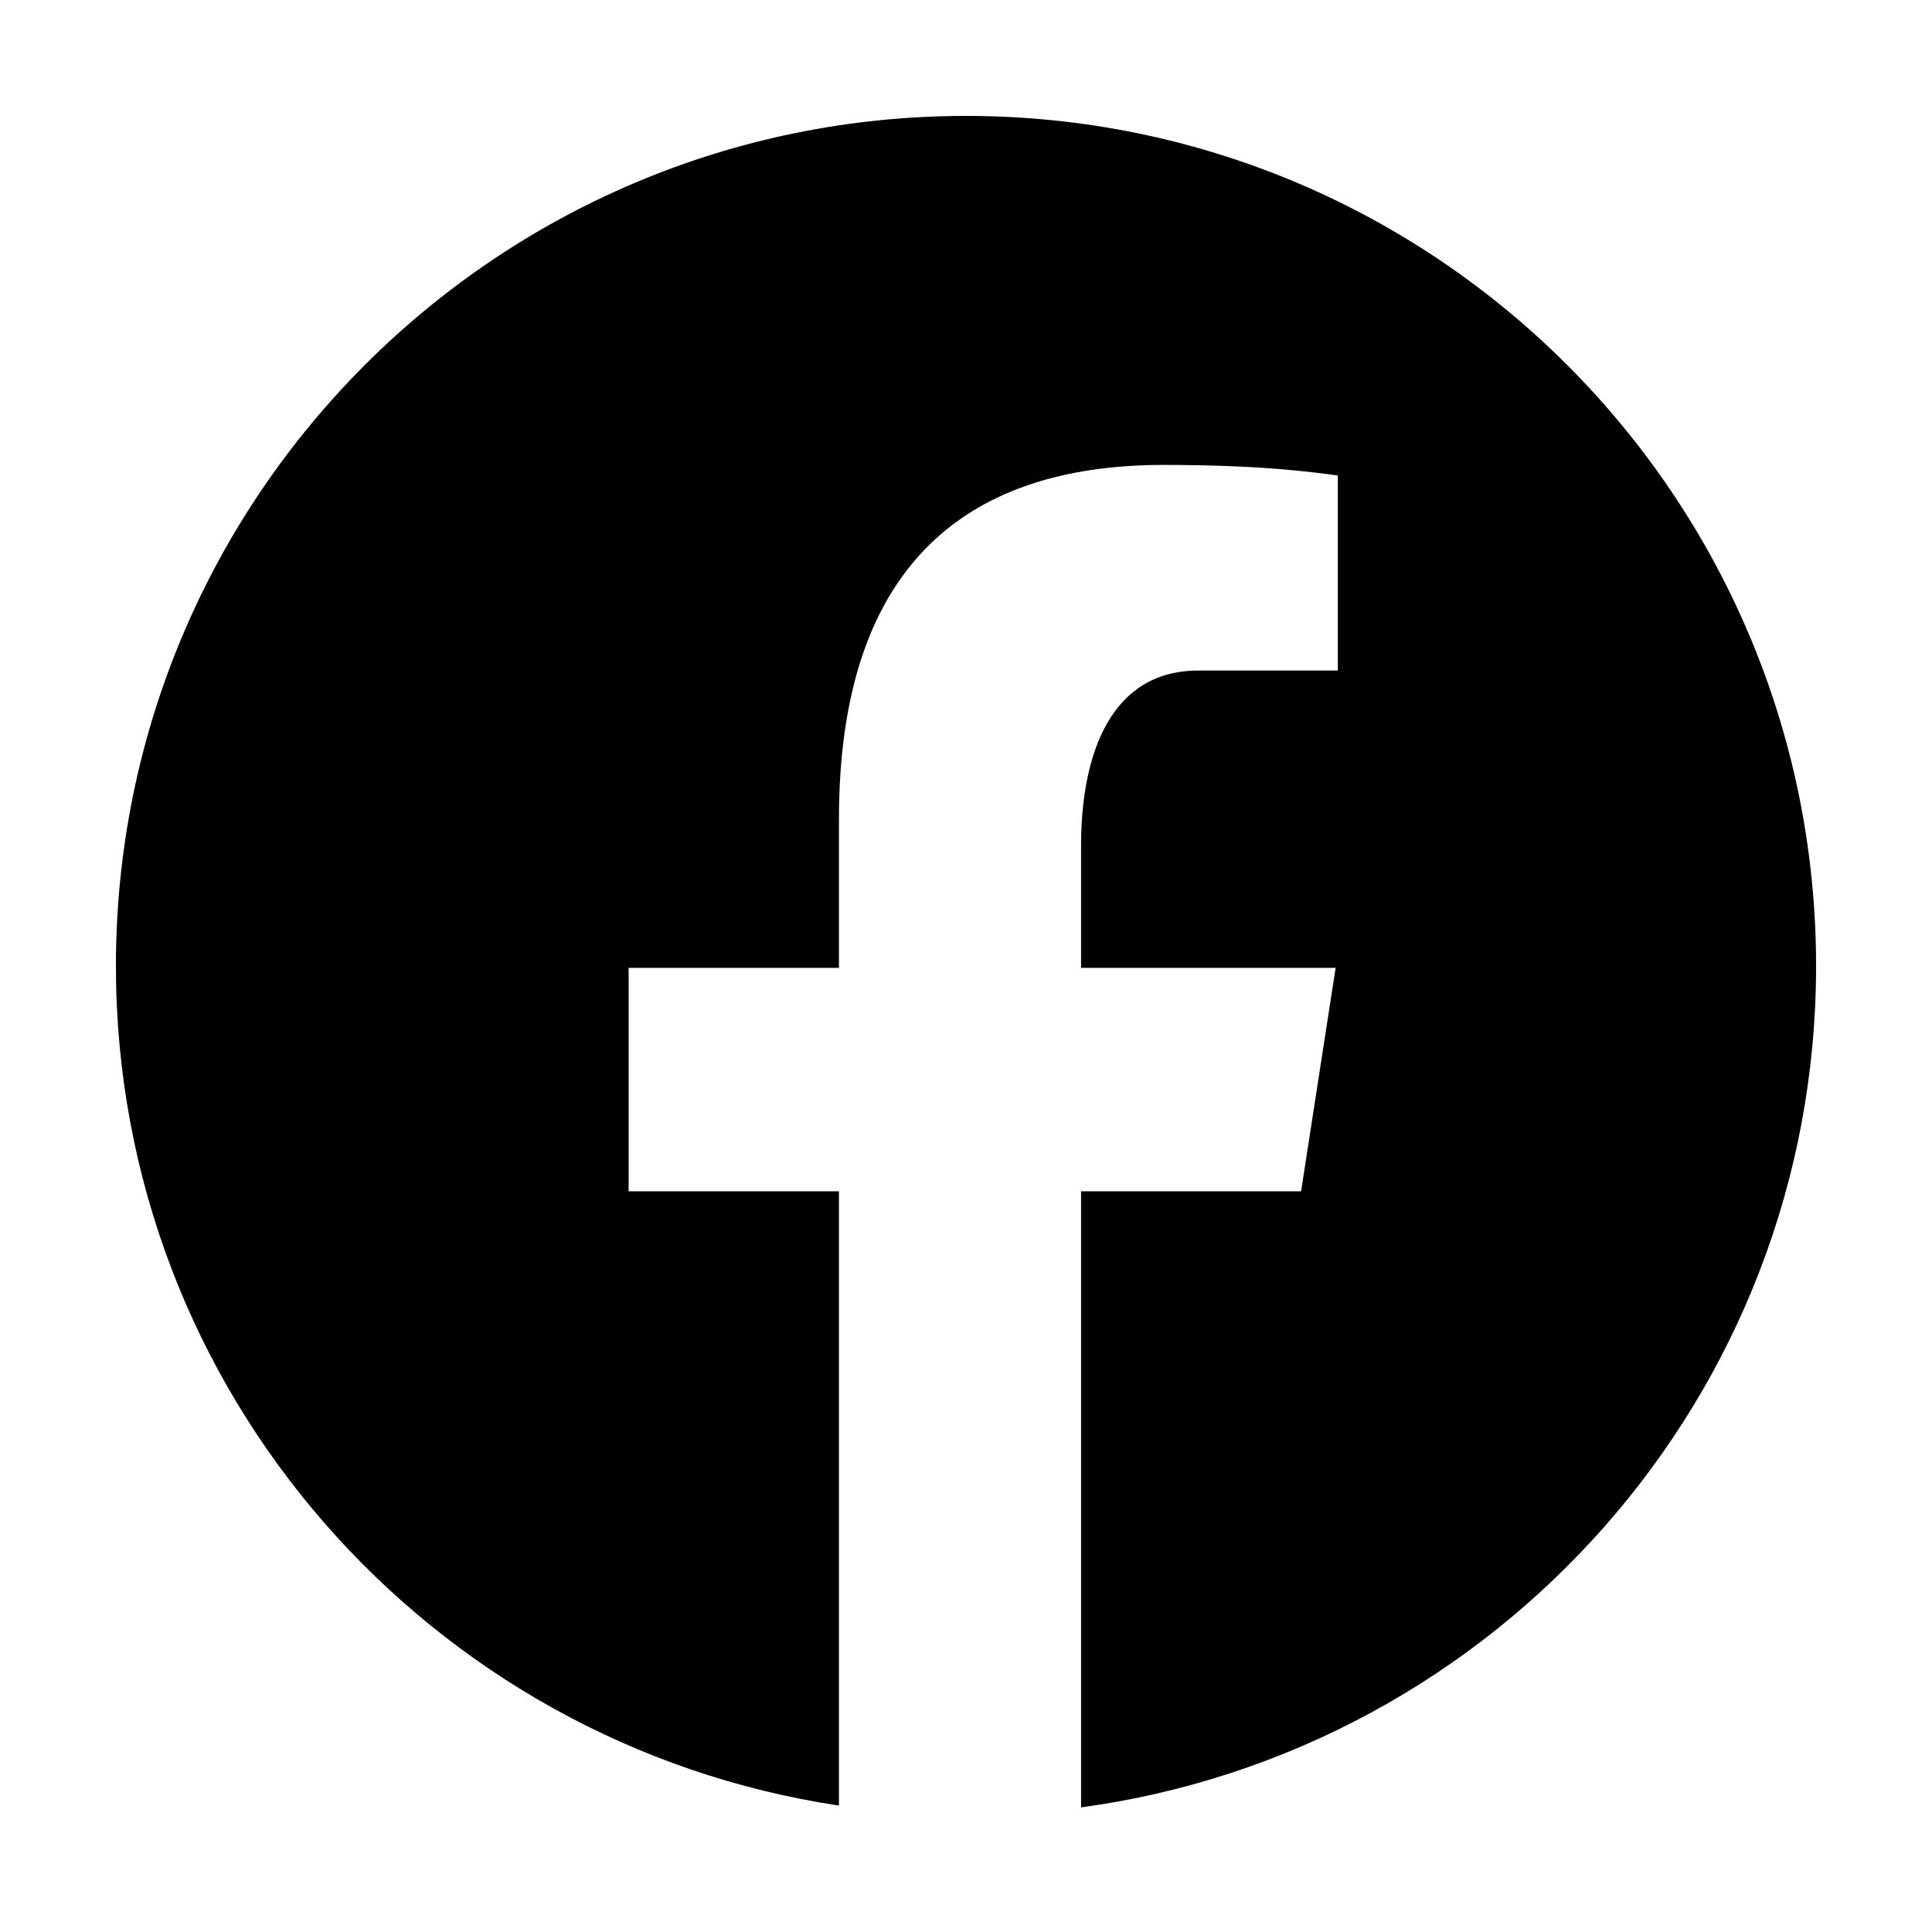
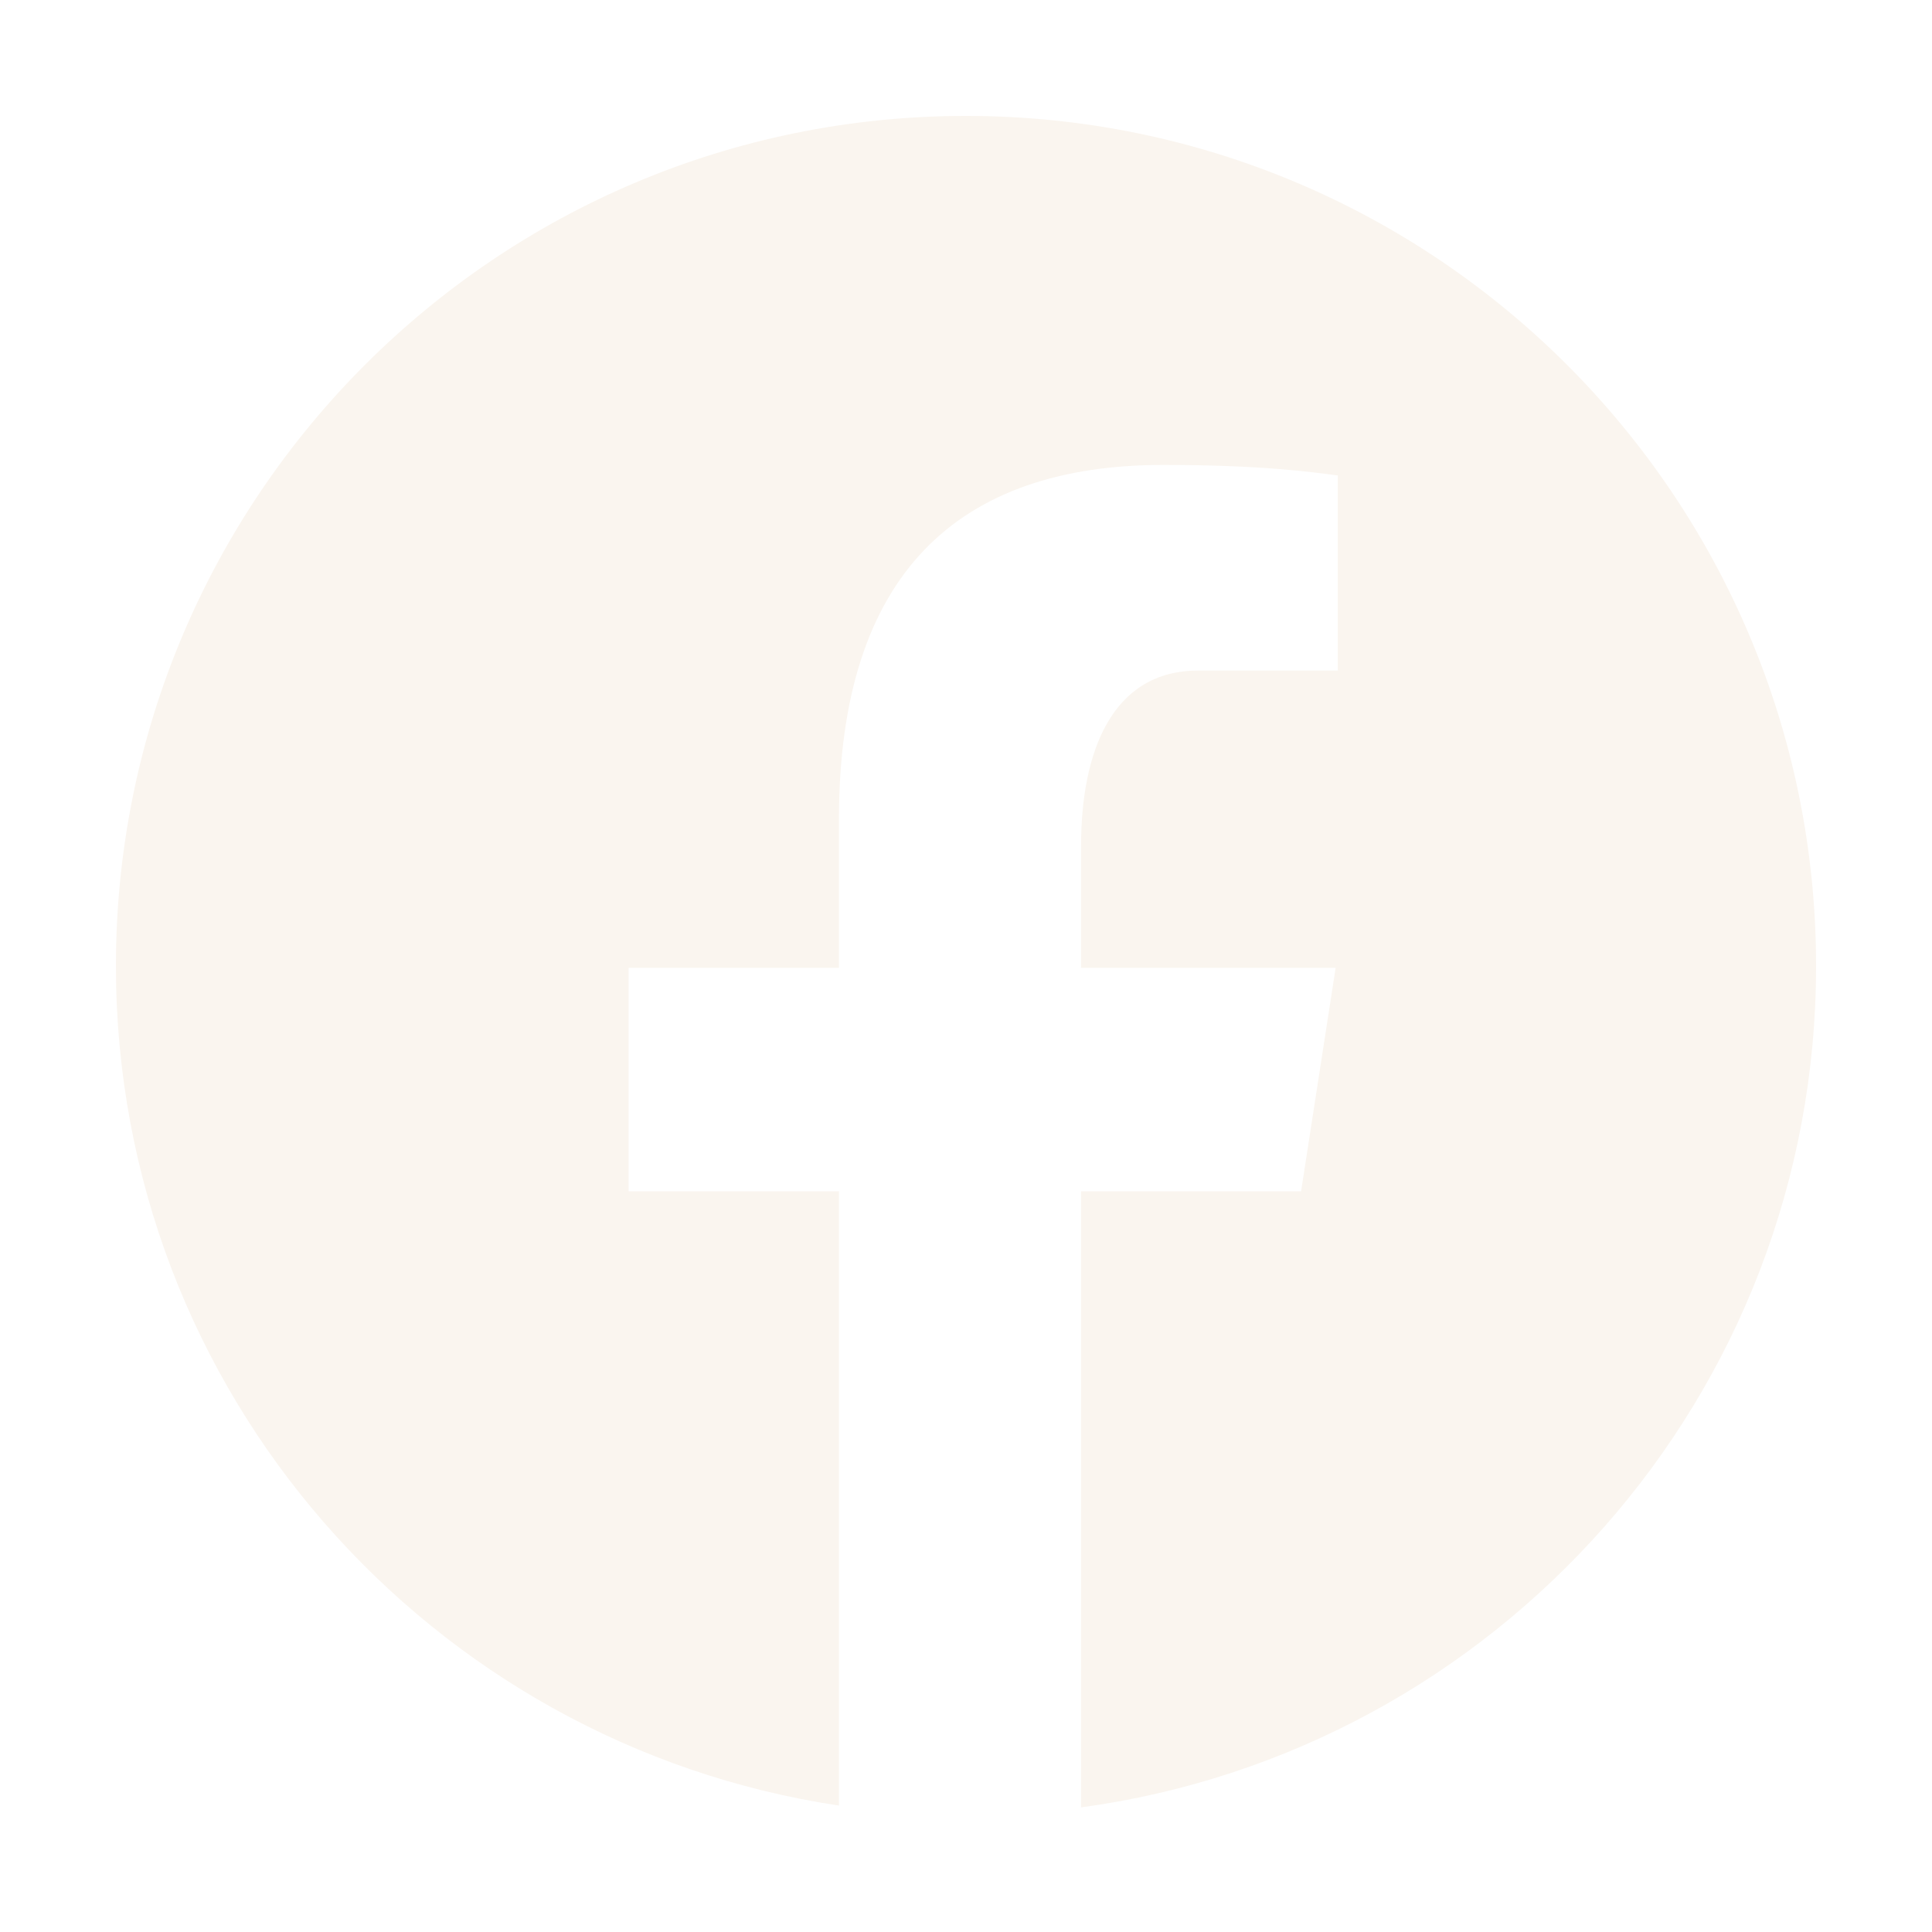
- <svg xmlns="http://www.w3.org/2000/svg" viewBox="0 0 50 50" width="50px" height="50px">
+ <svg xmlns="http://www.w3.org/2000/svg" viewBox="0 0 50 50" width="50px" height="50px" fill="rgb(250, 245, 239)">
  <path d="M25,3C12.85,3,3,12.85,3,25c0,11.03,8.125,20.137,18.712,21.728V30.831h-5.443v-5.783h5.443v-3.848 c0-6.371,3.104-9.168,8.399-9.168c2.536,0,3.877,0.188,4.512,0.274v5.048h-3.612c-2.248,0-3.033,2.131-3.033,4.533v3.161h6.588 l-0.894,5.783h-5.694v15.944C38.716,45.318,47,36.137,47,25C47,12.85,37.15,3,25,3z" />
</svg>
